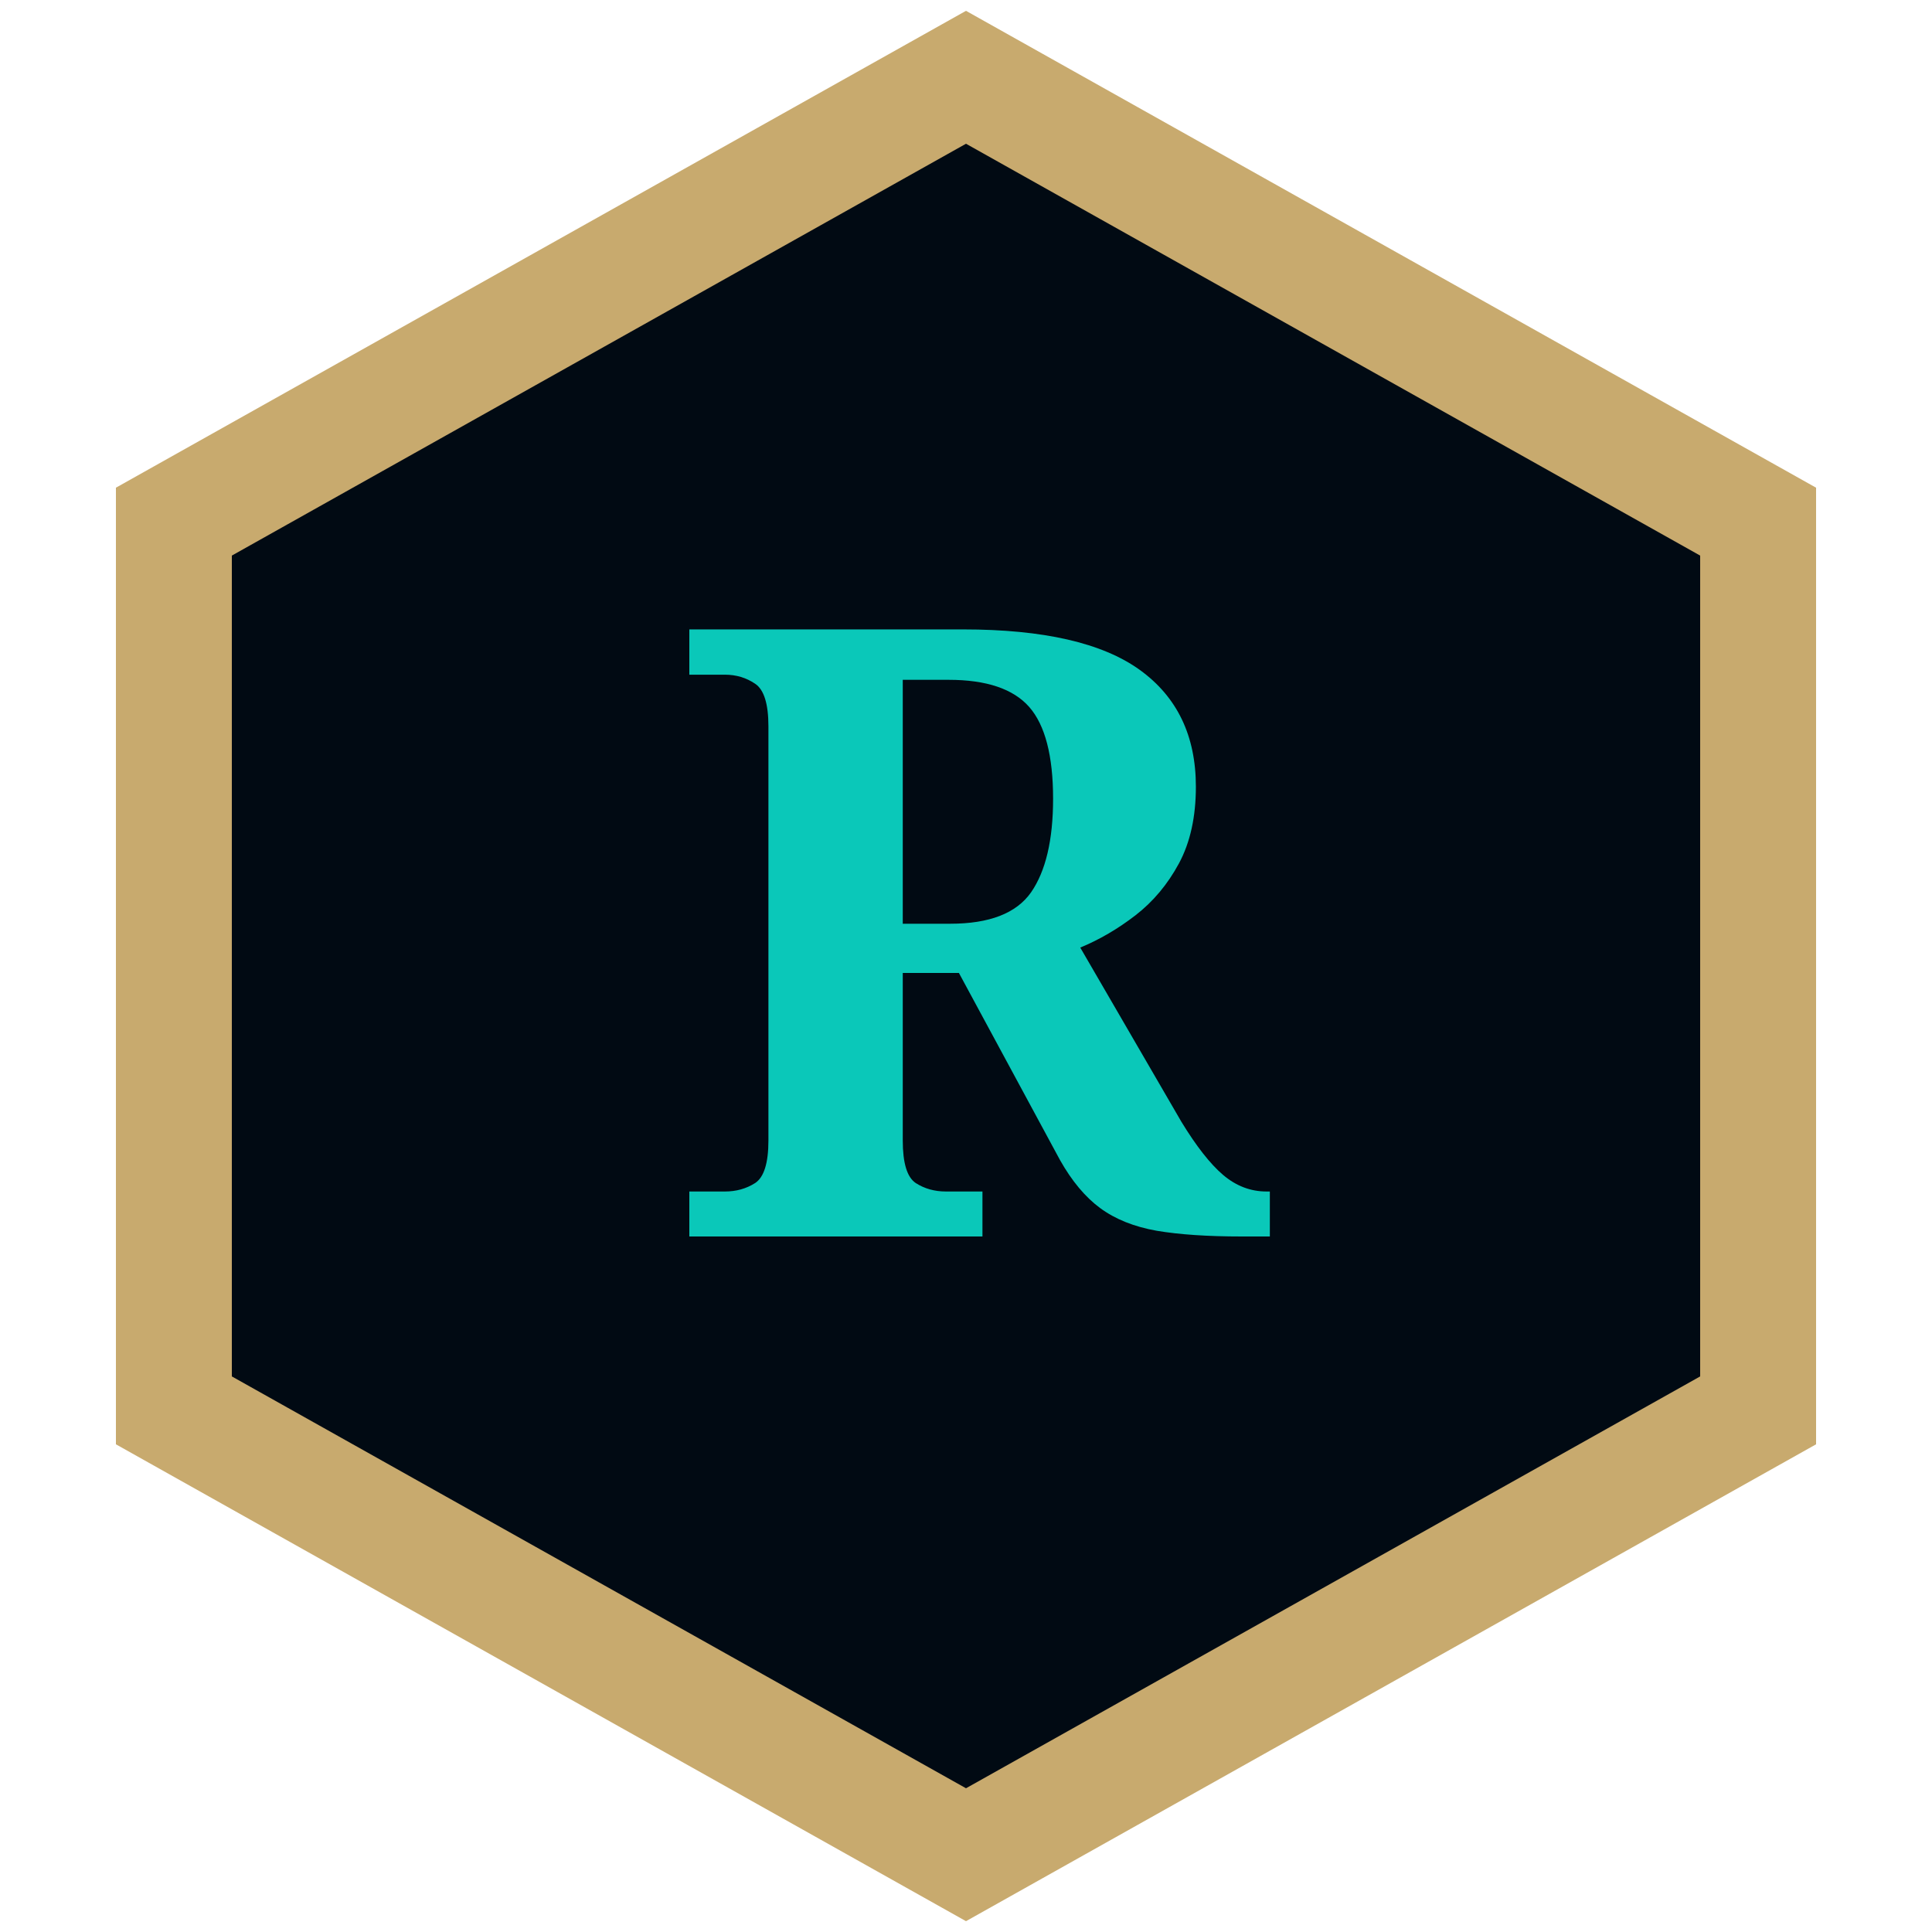
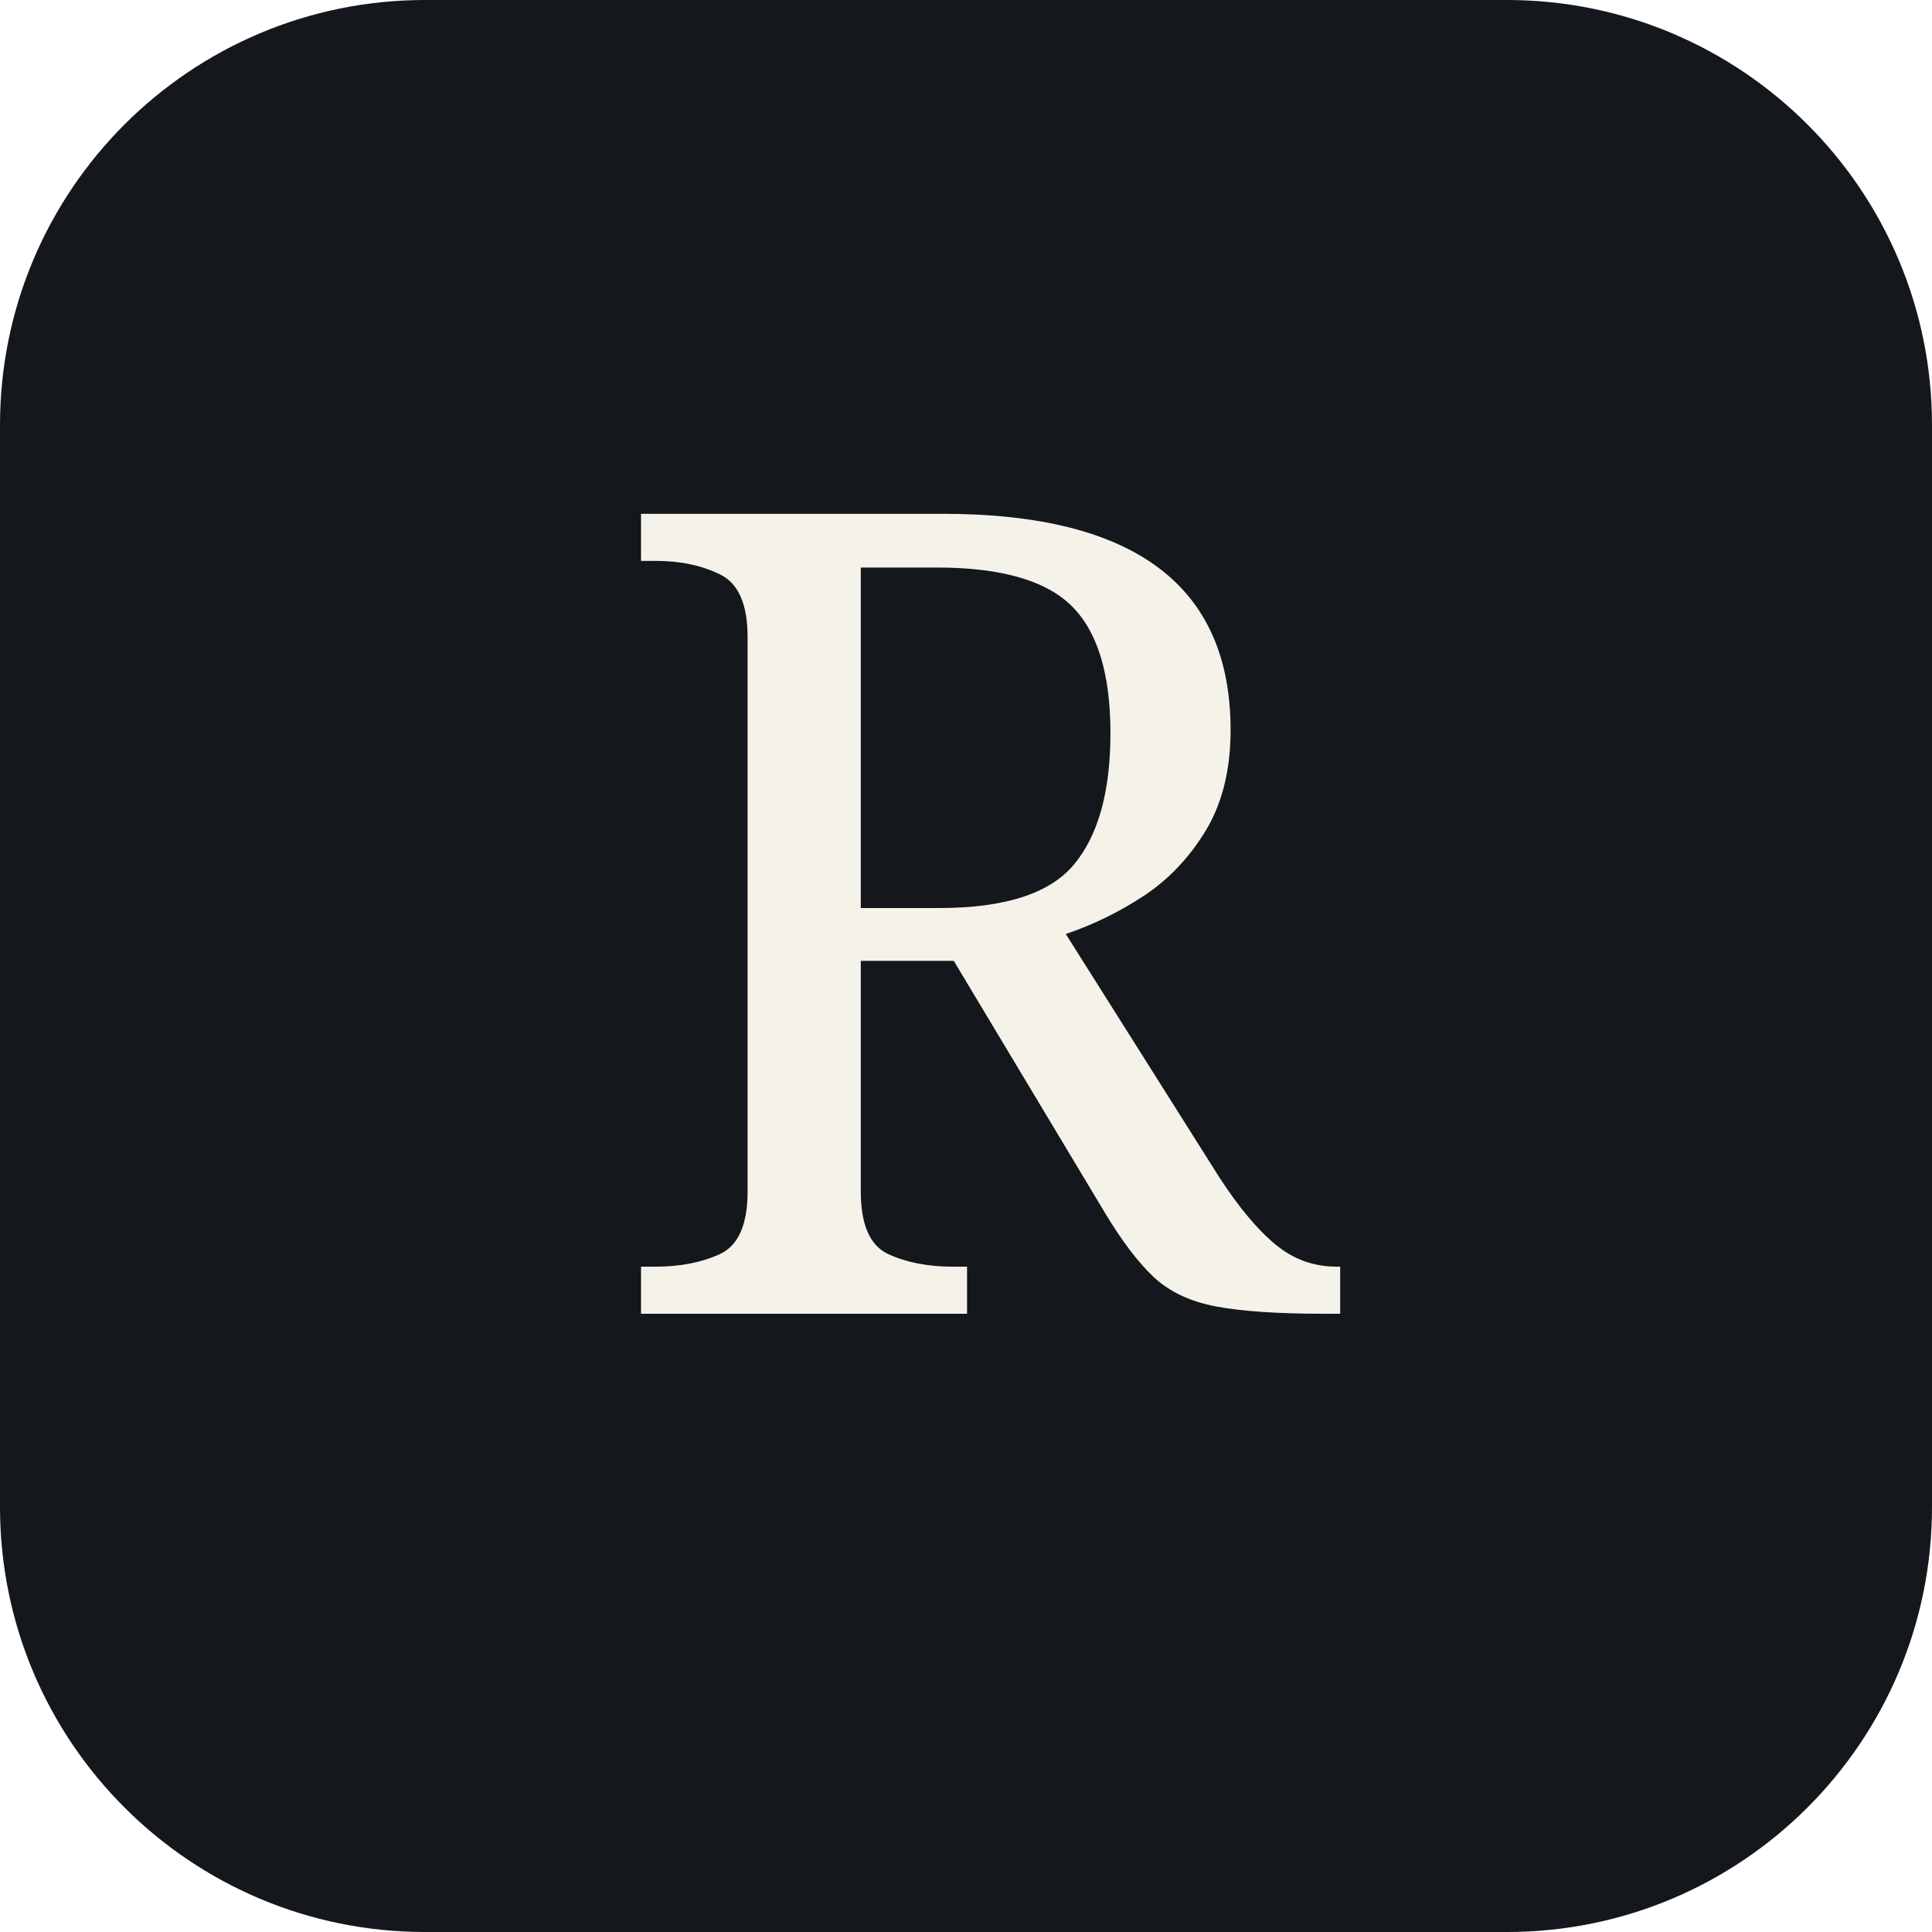
<svg xmlns="http://www.w3.org/2000/svg" viewBox="0 0 100 100">
-   <polygon points="50,4 91,27 91,73 50,96 9,73 9,27" fill="#010a13" stroke="#c8aa6e" stroke-width="6" />
-   <text x="50" y="64" font-family="serif" font-size="44" font-weight="700" text-anchor="middle" fill="#0ac8b9">R</text>
+   <rect width="100" height="100" rx="22" fill="#14181c" />
+   <text x="50" y="68" font-family="Georgia,serif" font-size="58" text-anchor="middle" fill="#f5f2ea">R</text>
</svg>
